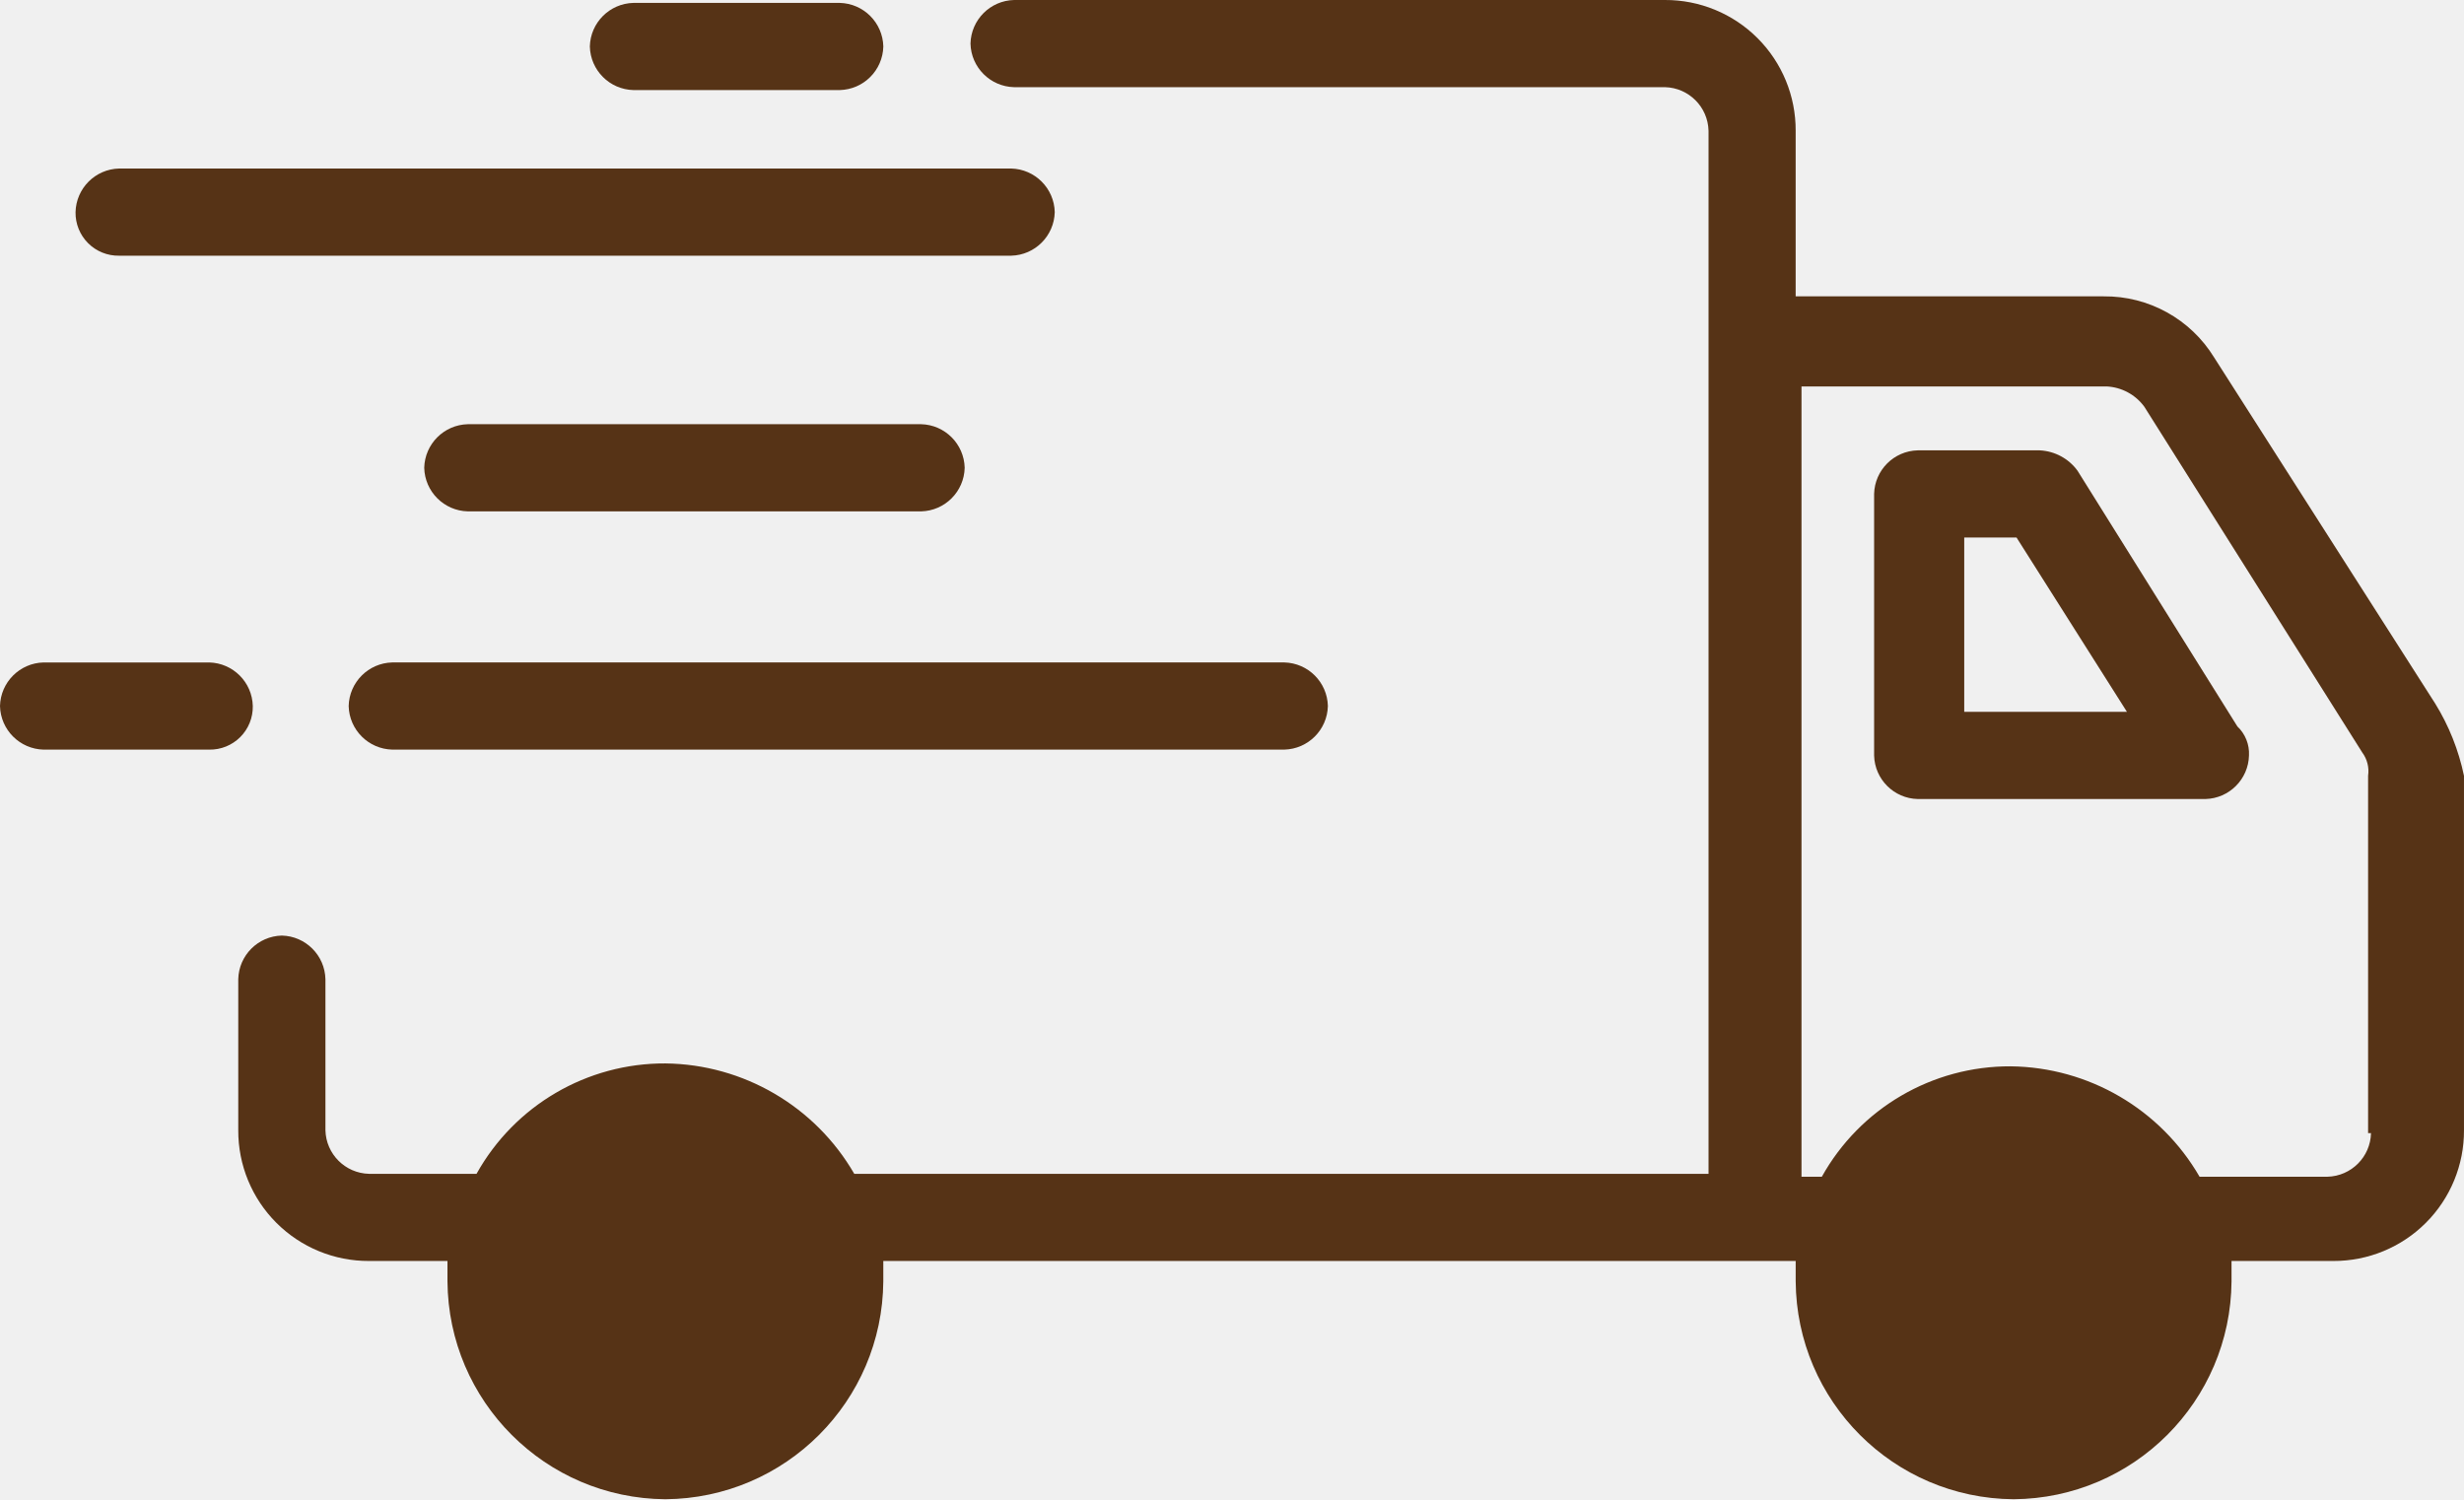
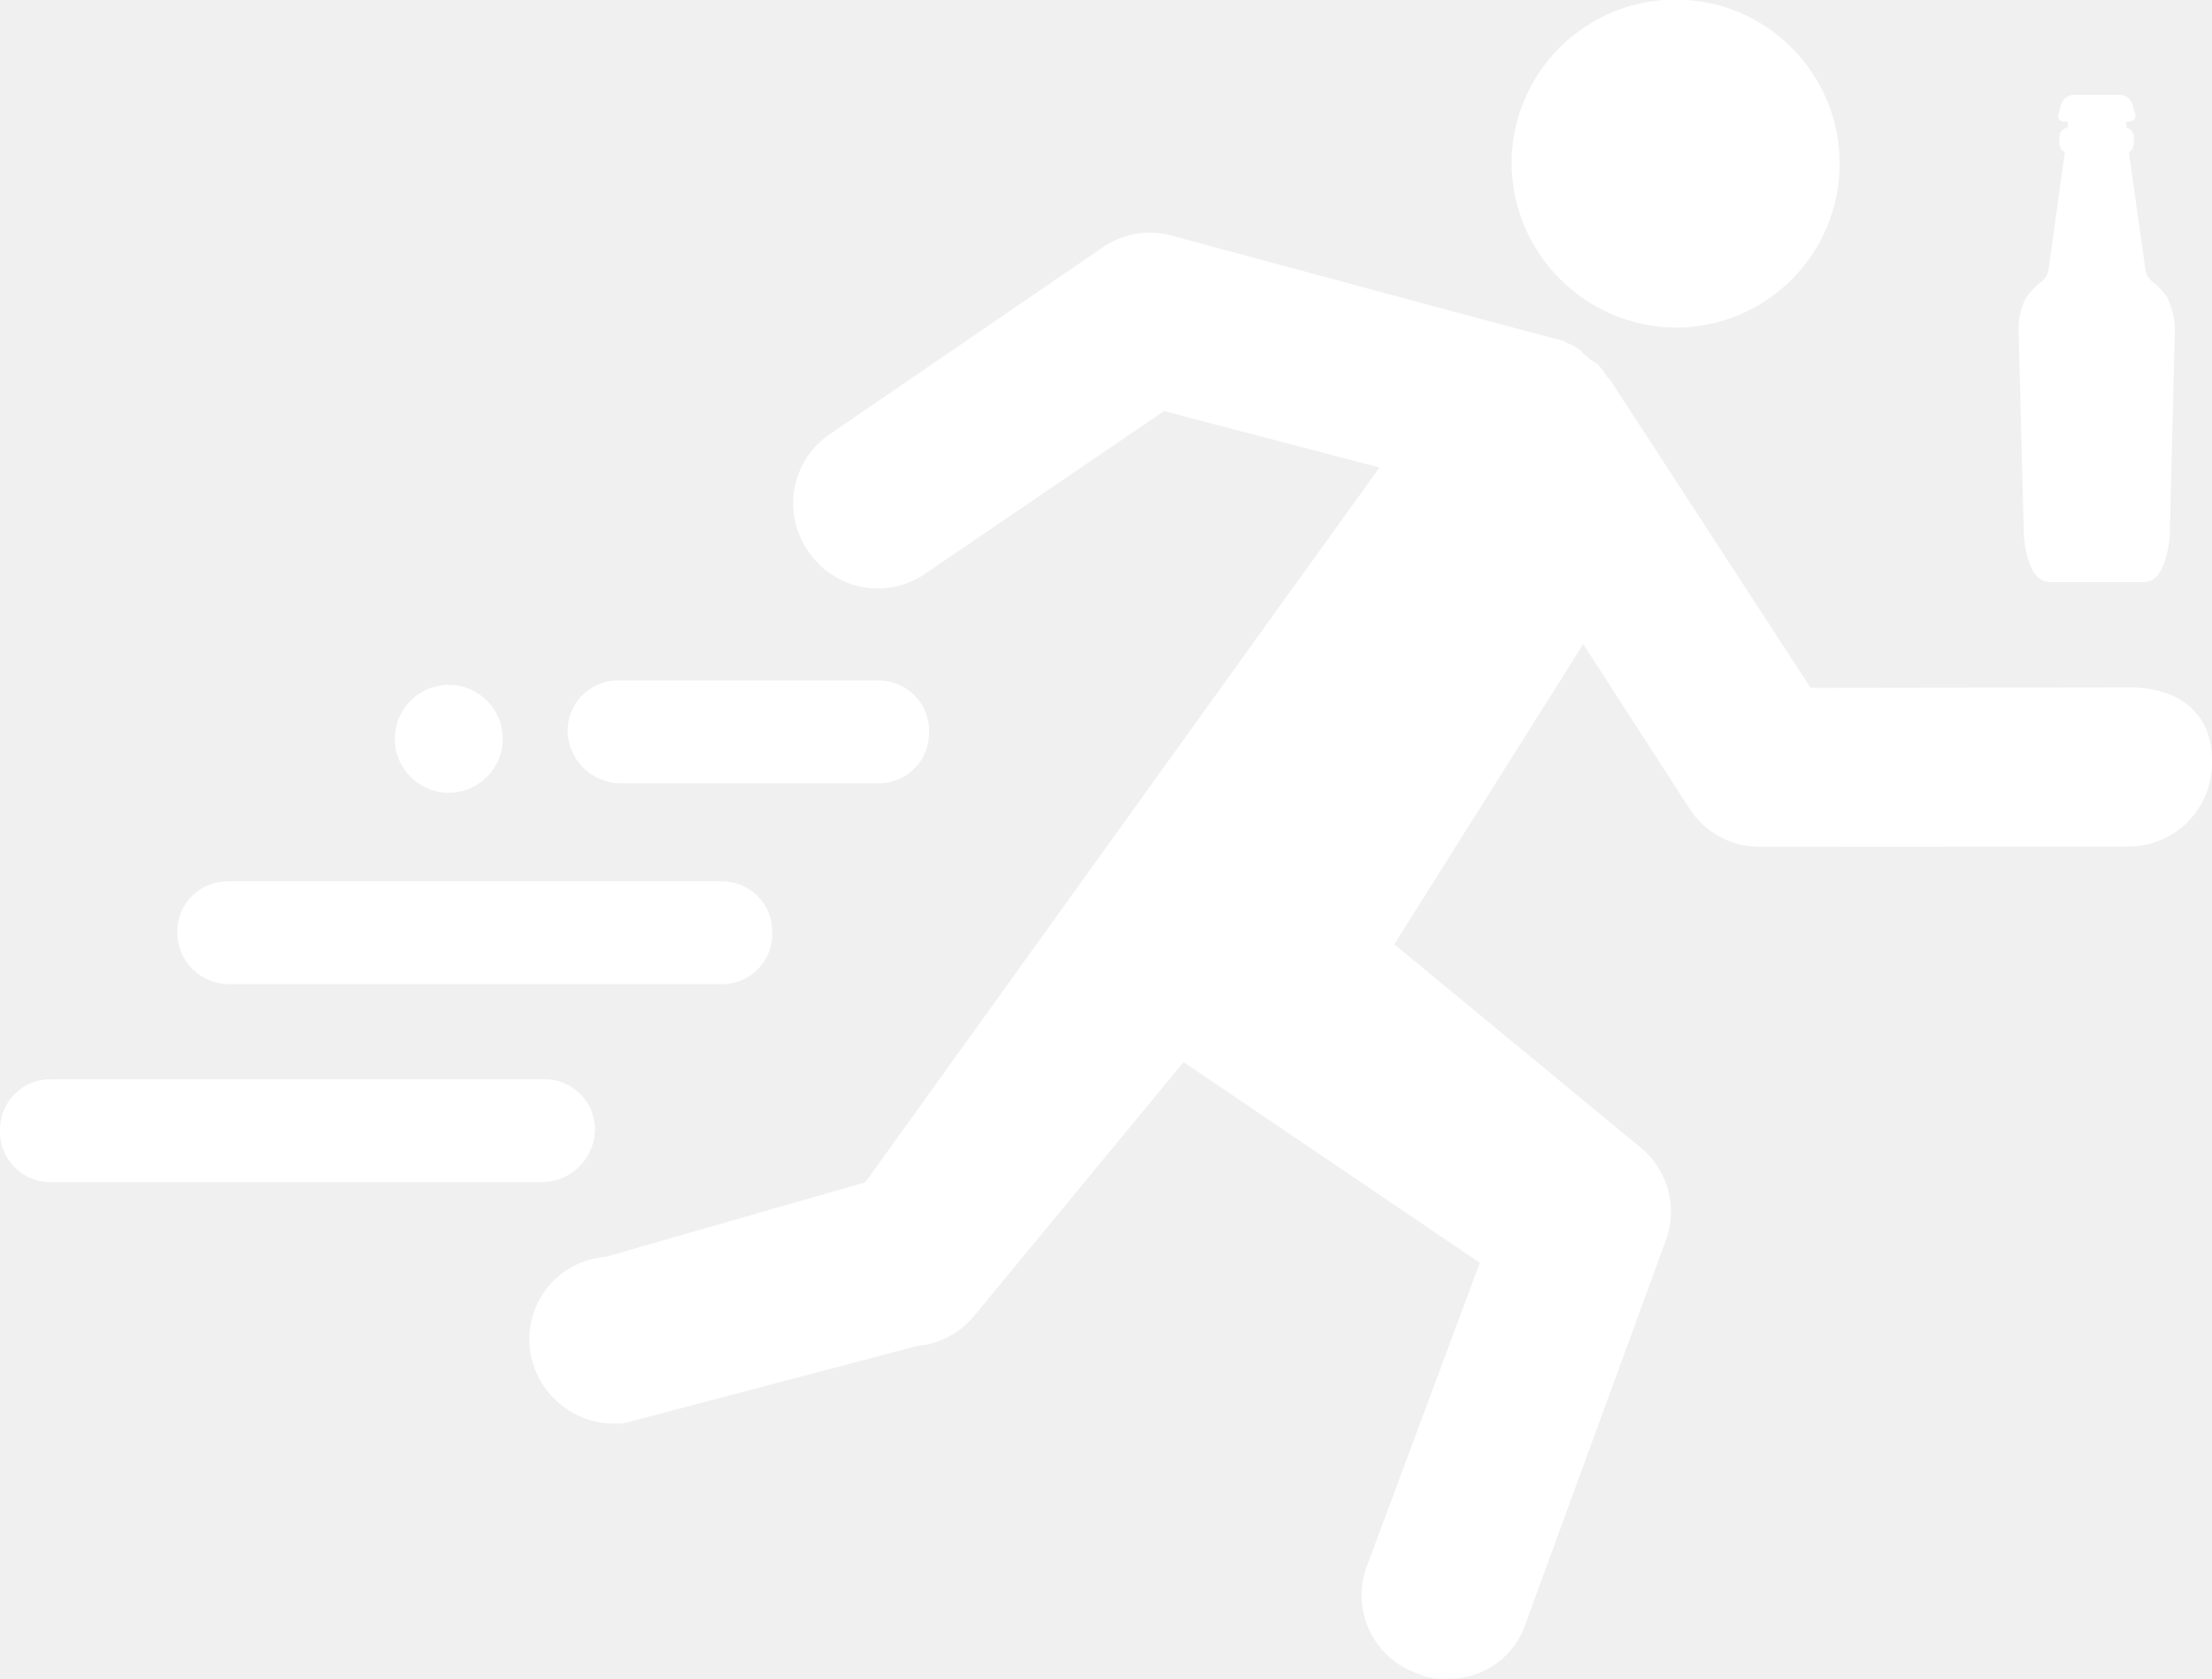
- <svg xmlns="http://www.w3.org/2000/svg" viewBox="1702 263.929 178.352 108.526">
+ <svg xmlns="http://www.w3.org/2000/svg" viewBox="-118.605 179.404 31.359 23.805">
  <defs>
    <style>
      .cls-1 {
        fill: none;
      }

      .cls-2 {
        clip-path: url(#clip-path);
      }

      .cls-3 {
-         fill: #563316;
+         fill: #fff;
      }
    </style>
    <clipPath id="clip-path">
-       <path id="path" class="cls-1" d="M0-528.384H178.352v108.526H0Z" transform="translate(0 528.384)" />
+       <path id="Path_765" data-name="Path 765" class="cls-1" d="M0-62.209H31.359V-38.4H0Z" transform="translate(0 62.209)" />
    </clipPath>
  </defs>
-   <g id="group" transform="translate(1702 263.929)">
-     <g id="group-2" data-name="group" class="cls-2">
-       <g id="group-3" data-name="group" transform="translate(42.695 0.21)">
-         <path id="path-2" data-name="path" class="cls-3" d="M-12.205-24.41H2.728a3.234,3.234,0,0,0,3.155-3.155A3.234,3.234,0,0,0,2.728-30.72H-12.205a3.235,3.235,0,0,0-3.155,3.155,3.235,3.235,0,0,0,3.155,3.155" transform="translate(15.36 30.72)" />
-       </g>
-       <g id="group-4" data-name="group" transform="translate(17.246 0)">
-         <path id="path-3" data-name="path" class="cls-3" d="M-597.241-317.334a3.235,3.235,0,0,1-3.155,3.155h-9.254a16.005,16.005,0,0,0-13.671-7.992,15.571,15.571,0,0,0-13.671,7.992h-1.472v-57.207h22.083a3.6,3.6,0,0,1,2.734,1.472l15.774,25.028a2.267,2.267,0,0,1,.421,1.683v25.869Zm4.627-31.127L-608.6-373.49a9.267,9.267,0,0,0-7.992-4.417h-22.294v-11.988a9.425,9.425,0,0,0-9.464-9.464H-695.46a3.235,3.235,0,0,0-3.155,3.155,3.235,3.235,0,0,0,3.155,3.155h47.112a3.235,3.235,0,0,1,3.155,3.155v75.505h-61.834a16.006,16.006,0,0,0-13.671-7.992,15.57,15.57,0,0,0-13.671,7.992h-7.782a3.235,3.235,0,0,1-3.155-3.155v-10.937a3.235,3.235,0,0,0-3.155-3.155,3.235,3.235,0,0,0-3.155,3.155v10.937a9.425,9.425,0,0,0,9.464,9.464h5.679v1.472A15.889,15.889,0,0,0-720.7-290.834a15.889,15.889,0,0,0,15.774-15.774v-1.472h66.041v1.472a15.889,15.889,0,0,0,15.774,15.774,15.889,15.889,0,0,0,15.774-15.774v-1.472h7.361a9.425,9.425,0,0,0,9.465-9.464V-343.2a16.226,16.226,0,0,0-2.1-5.258" transform="translate(751.616 399.359)" />
-       </g>
-       <g id="group-5" data-name="group" transform="translate(135.657 32.6)">
-         <path id="path-4" data-name="path" class="cls-3" d="M-25.224-73.231V-85.85h3.786l7.992,12.619Zm8.2-17.457a3.6,3.6,0,0,0-2.734-1.472h-8.834a3.235,3.235,0,0,0-3.155,3.155v18.929a3.235,3.235,0,0,0,3.155,3.155H-7.767a3.235,3.235,0,0,0,3.155-3.155,2.7,2.7,0,0,0-.841-2.1Z" transform="translate(31.744 92.16)" />
-       </g>
-       <g id="group-6" data-name="group" transform="translate(5.468 12.199)">
-         <path id="path-5" data-name="path" class="cls-3" d="M-12.205-24.41H52.363a3.235,3.235,0,0,0,3.155-3.155,3.235,3.235,0,0,0-3.155-3.155H-12.205a3.235,3.235,0,0,0-3.155,3.155,3.1,3.1,0,0,0,3.155,3.155" transform="translate(15.36 30.72)" />
-       </g>
-       <g id="group-7" data-name="group" transform="translate(25.238 47.953)">
-         <path id="path-6" data-name="path" class="cls-3" d="M0-12.205A3.235,3.235,0,0,0,3.155-9.051H67.723a3.235,3.235,0,0,0,3.155-3.155,3.235,3.235,0,0,0-3.155-3.155H3.155A3.235,3.235,0,0,0,0-12.205" transform="translate(0 15.36)" />
-       </g>
-       <g id="group-8" data-name="group" transform="translate(0 47.953)">
-         <path id="path-7" data-name="path" class="cls-3" d="M-70.79-12.205a3.235,3.235,0,0,0-3.155-3.155H-85.933a3.235,3.235,0,0,0-3.155,3.155,3.235,3.235,0,0,0,3.155,3.155h11.988a3.1,3.1,0,0,0,3.155-3.155" transform="translate(89.088 15.36)" />
-       </g>
-       <g id="group-9" data-name="group" transform="translate(30.707 30.707)">
-         <path id="path-8" data-name="path" class="cls-3" d="M-139.139-24.41a3.235,3.235,0,0,0,3.155-3.155,3.235,3.235,0,0,0-3.155-3.155h-32.81a3.235,3.235,0,0,0-3.155,3.155,3.235,3.235,0,0,0,3.155,3.155Z" transform="translate(175.104 30.72)" />
+   <g id="Group_1005" data-name="Group 1005" transform="translate(-118.605 179.403)">
+     <g id="Group_1004" data-name="Group 1004" class="cls-2" transform="translate(0 0)">
+       <g id="Group_1003" data-name="Group 1003" transform="translate(0 0)">
+         <path id="Path_764" data-name="Path 764" class="cls-3" d="M-49.6-6.845a.974.974,0,0,0-.233-.252.252.252,0,0,1-.094-.166l-.234-1.665a.142.142,0,0,0,.068-.133v-.079a.13.13,0,0,0-.1-.135l-.007-.088h.054a.093.093,0,0,0,.065-.035.1.1,0,0,0,.008-.076s-.042-.146-.043-.149a.2.2,0,0,0-.2-.12h-.6a.2.2,0,0,0-.2.119l-.043.15a.115.115,0,0,0,.008.083.086.086,0,0,0,.065.028h.06l0,.085a.136.136,0,0,0-.121.139v.079a.146.146,0,0,0,.077.134L-51.3-7.263a.257.257,0,0,1-.1.167.971.971,0,0,0-.23.251.98.98,0,0,0-.095.422l.073,2.875a1.437,1.437,0,0,0,.048.34c.05.173.121.375.334.375h1.307c.213,0,.284-.2.334-.375a1.332,1.332,0,0,0,.048-.331l.072-2.883a1,1,0,0,0-.1-.424M-73.215-.611a.765.765,0,0,0-.765-.765.765.765,0,0,0-.765.765.766.766,0,0,0,.765.765.765.765,0,0,0,.765-.765m1.308,5.557a.712.712,0,0,0-.729-.729h-6.977a.712.712,0,0,0-.729.729.712.712,0,0,0,.729.729h6.977a.757.757,0,0,0,.729-.729M-71.569.02H-67.9a.712.712,0,0,0,.729-.729.712.712,0,0,0-.729-.729h-3.666a.712.712,0,0,0-.729.729.757.757,0,0,0,.729.729M-77.1,2.868h6.977a.711.711,0,0,0,.729-.729.712.712,0,0,0-.729-.729H-77.1a.712.712,0,0,0-.729.729.733.733,0,0,0,.729.729m26.94-4.207-4.513.006-2.847-4.374-.034-.035c-.035-.034-.035-.069-.069-.1s-.07-.1-.1-.1c-.035-.034-.07-.034-.1-.069s-.1-.07-.1-.1c-.035-.035-.07-.035-.1-.069-.07-.035-.1-.035-.139-.07-.035,0-5.554-1.492-5.554-1.492a1.167,1.167,0,0,0-1.007.173L-68.57-4.936a1.184,1.184,0,0,0-.313,1.666,1.184,1.184,0,0,0,1.666.312l3.377-2.3,3.055.8c-.278.382-7.29,10.136-7.29,10.136l-3.681,1.057A1.17,1.17,0,0,0-72.832,8.02,1.207,1.207,0,0,0-71.617,9.1h.1L-67.346,8a1.185,1.185,0,0,0,.833-.451l2.95-3.576,4.2,2.846-1.6,4.3a1.172,1.172,0,0,0,.729,1.528.877.877,0,0,0,.417.07,1.143,1.143,0,0,0,1.11-.8l1.978-5.407a1.175,1.175,0,0,0-.347-1.319l-3.5-2.888,2.679-4.257L-56.377.4a1.176,1.176,0,0,0,1.007.52L-50.2.917A1.186,1.186,0,0,0-48.983-.3c0-.694-.486-1.041-1.18-1.041m-6.424-5.1a2.326,2.326,0,0,0,2.325-2.326,2.326,2.326,0,0,0-2.325-2.326,2.326,2.326,0,0,0-2.326,2.326,2.349,2.349,0,0,0,2.326,2.326" transform="translate(80.342 11.088)" />
      </g>
    </g>
  </g>
</svg>
